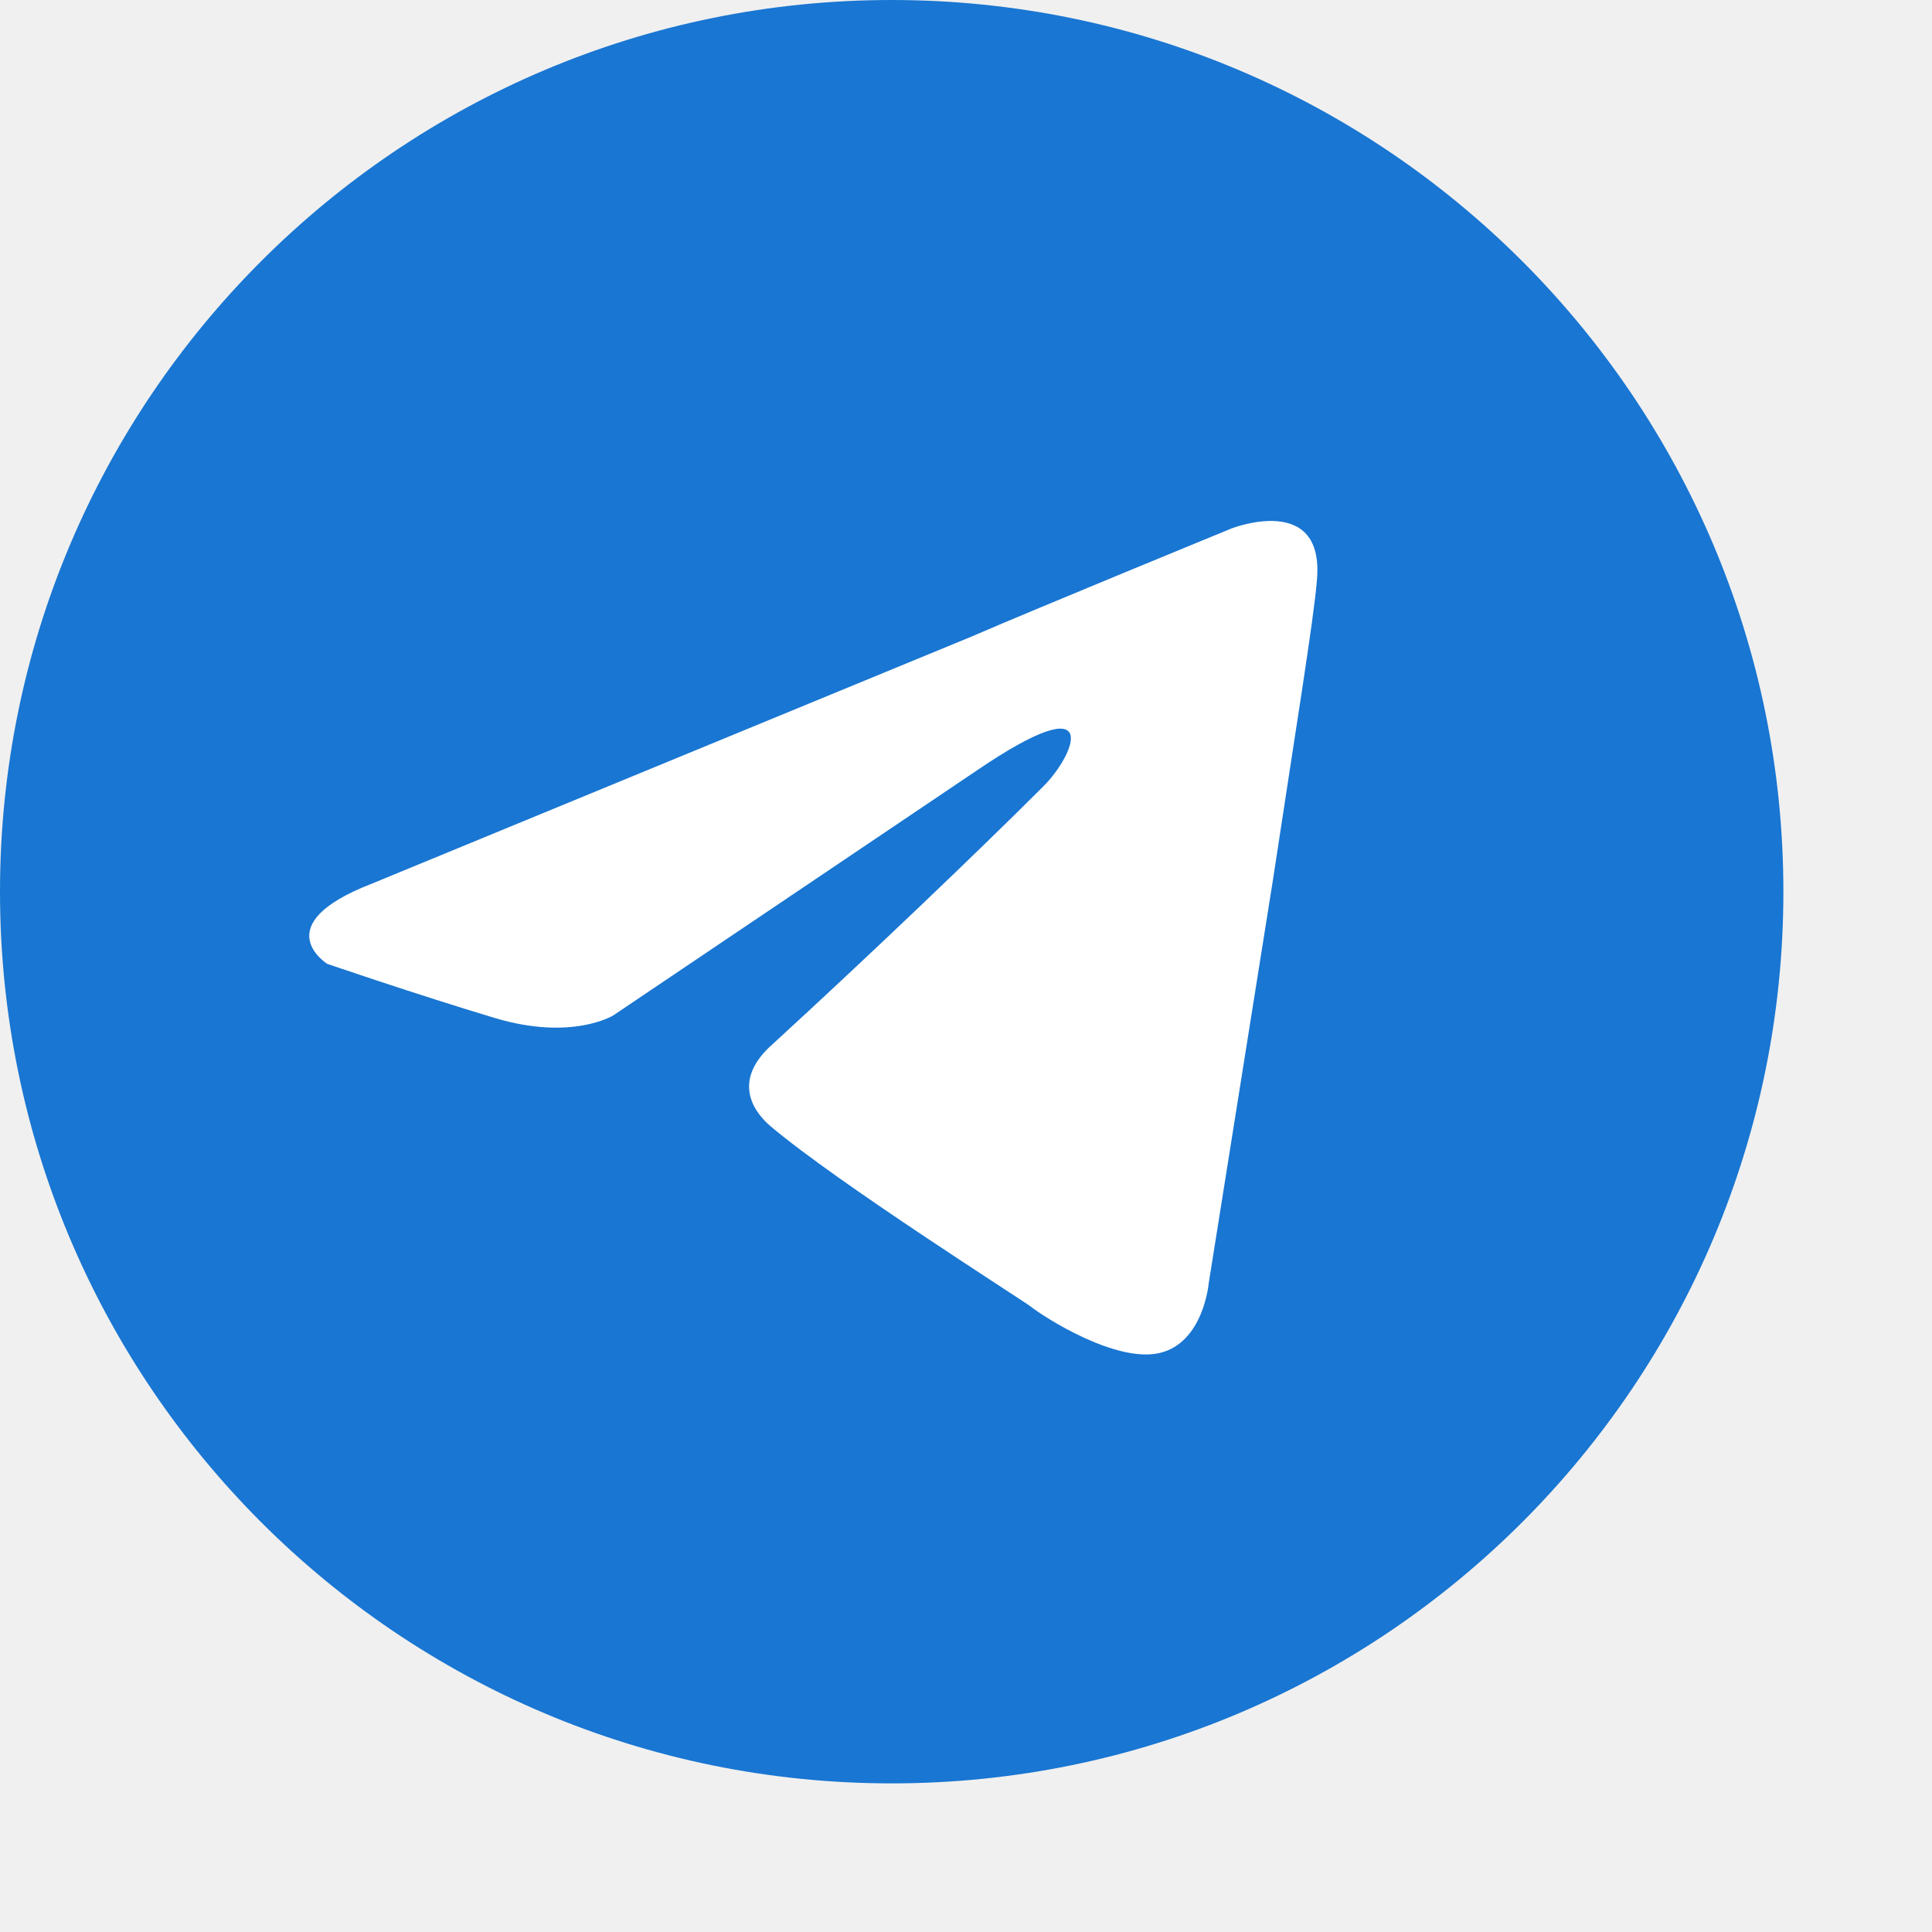
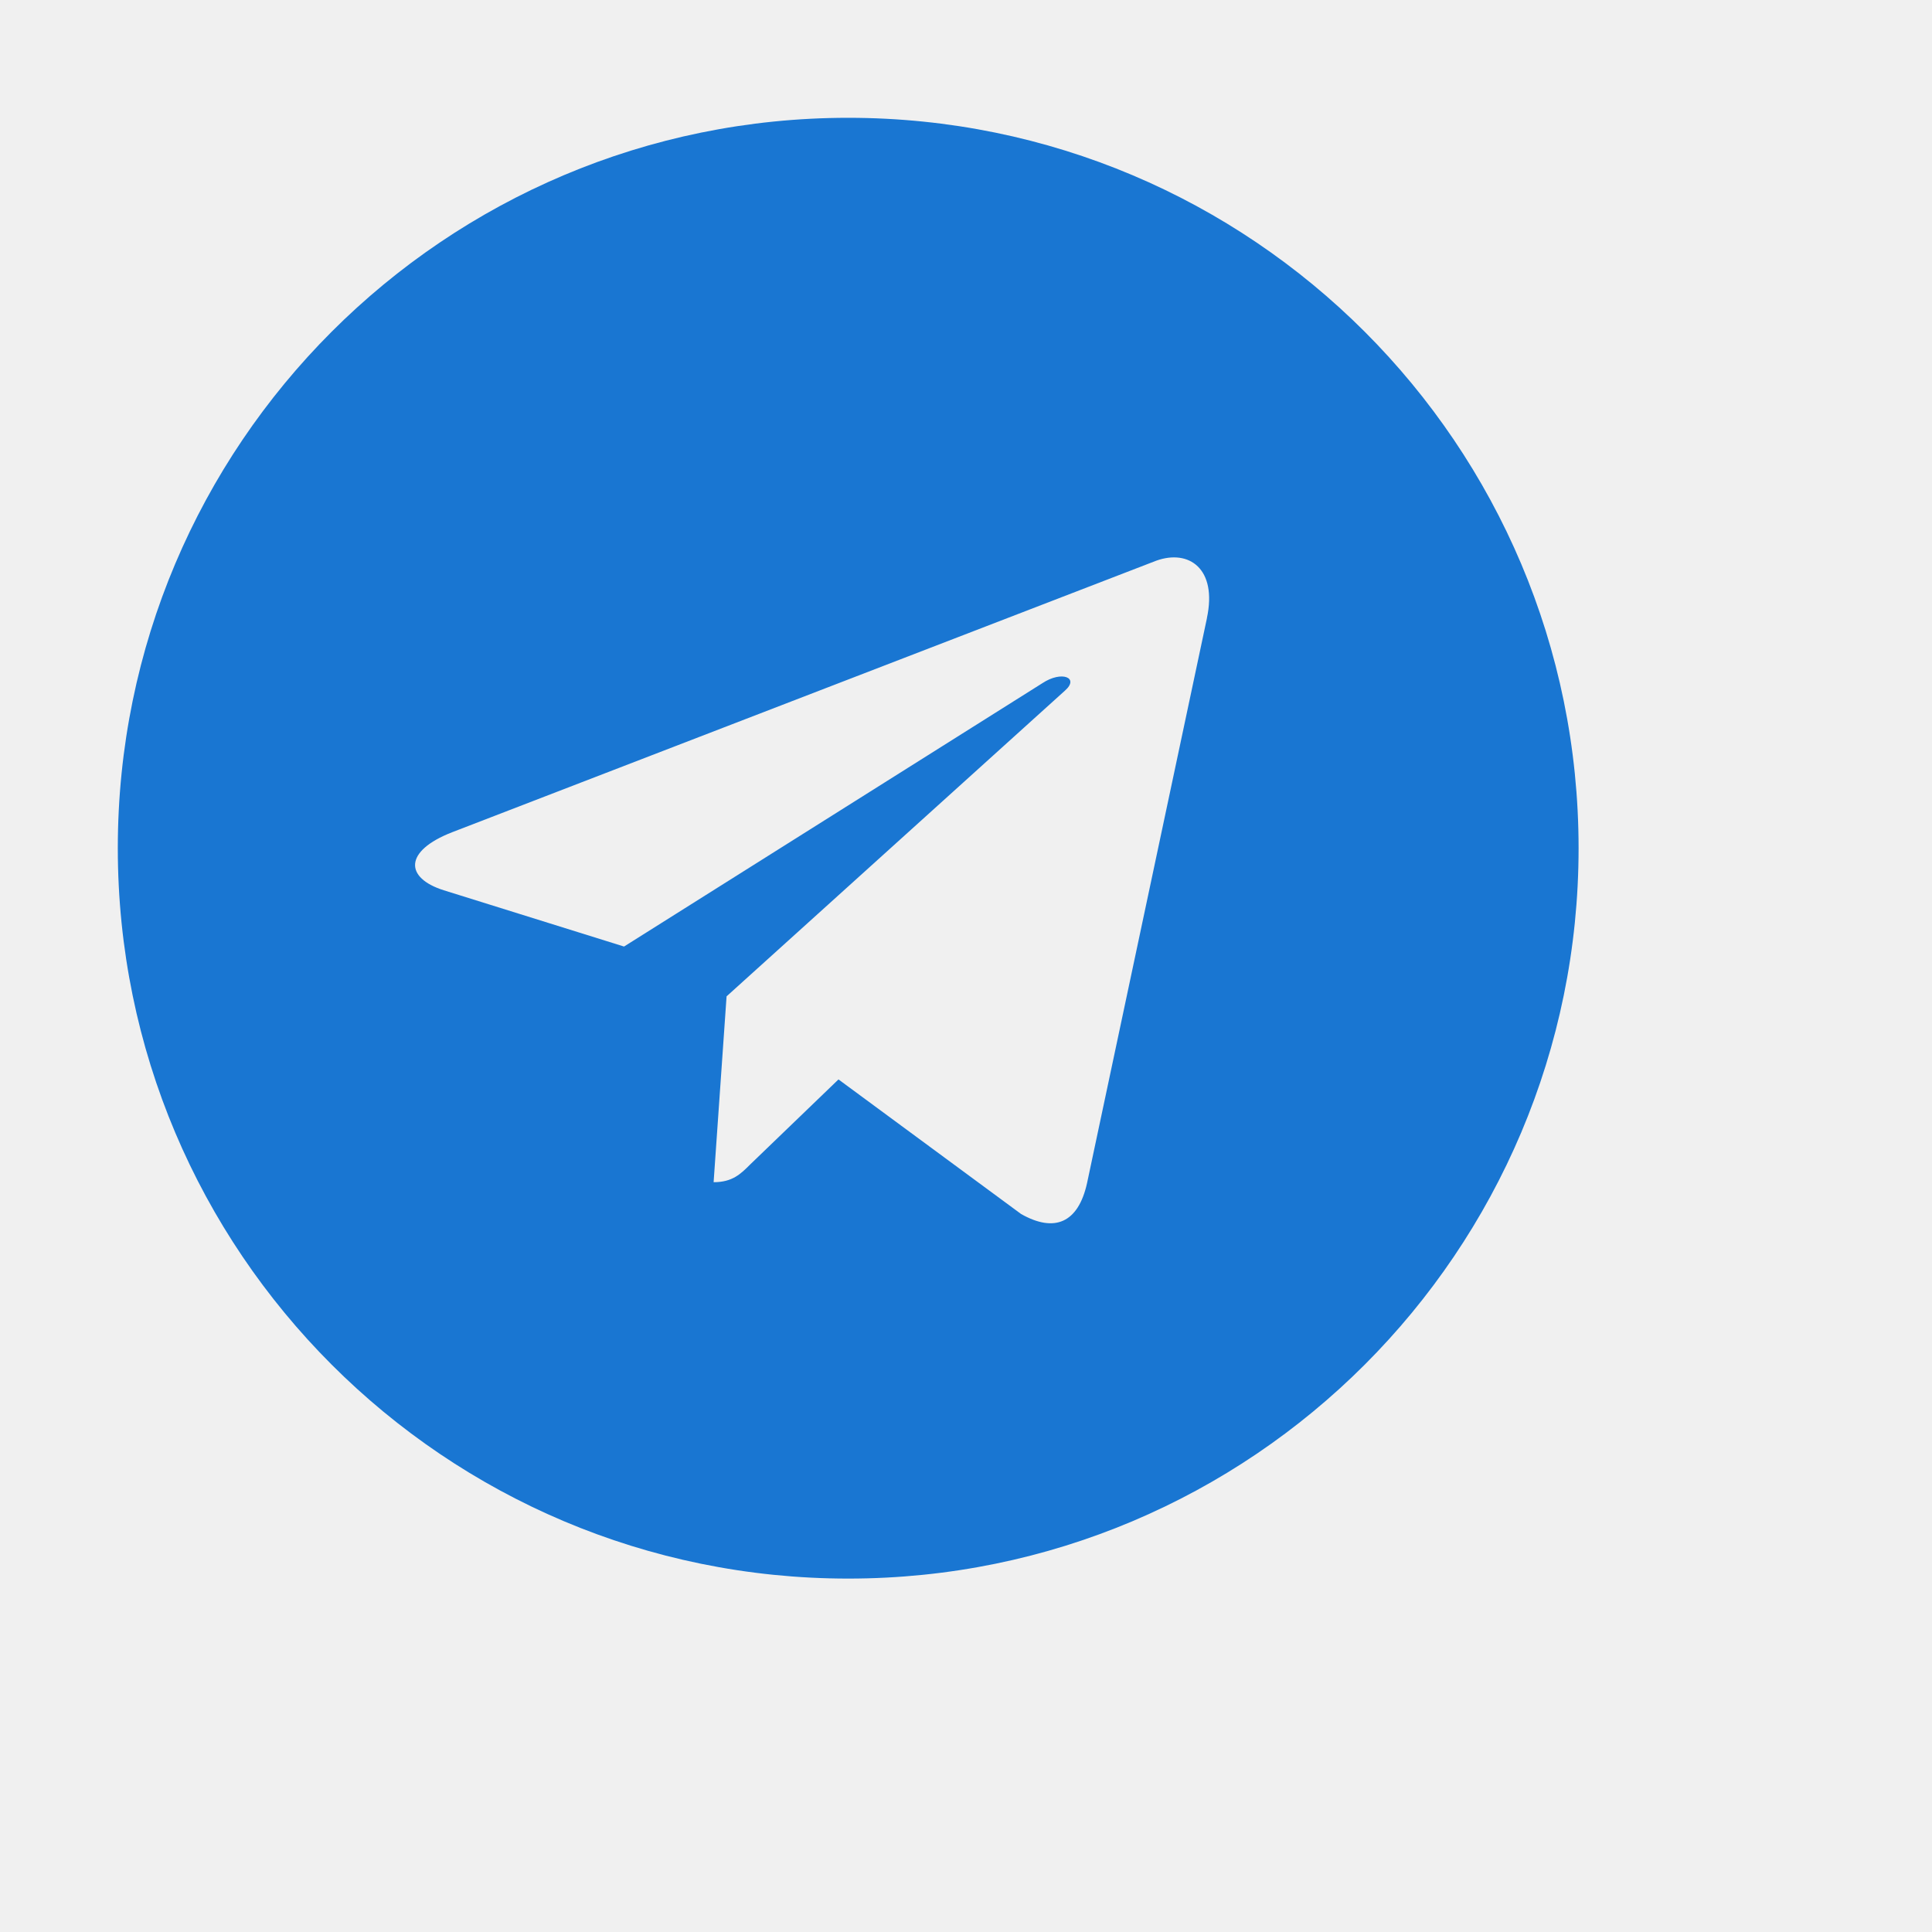
- <svg xmlns="http://www.w3.org/2000/svg" viewBox="0 0 260 260">
-   <defs>
-     <linearGradient id="A" x1="160.01" x2="100.01" y1="40.008" y2="180" gradientUnits="userSpaceOnUse">
-       <stop stop-color="#1976d2" offset="0" />
-       <stop stop-color="#1976d2" offset="1" />
-     </linearGradient>
-   </defs>
-   <circle fill="url(#A)" r="120" cy="120" cx="120" />
-   <path d="M49.942 118.96l80.81-33.295c7.977-3.468 35.03-14.566 35.03-14.566s12.486-4.855 11.445 6.936c-.347 4.855-3.12 21.85-5.896 40.23l-8.67 54.45s-.694 7.977-6.6 9.364-15.607-4.855-17.34-6.243c-1.387-1.04-26.012-16.647-35.03-24.277-2.428-2.08-5.202-6.243.347-11.098 12.486-11.445 27.4-25.665 36.416-34.682 4.162-4.162 8.324-13.873-9.017-2.08l-48.902 32.948s-5.55 3.468-15.954.347-22.543-7.283-22.543-7.283-8.324-5.202 5.896-10.75z" fill="#fff" />
+ <svg xmlns="http://www.w3.org/2000/svg" width="32" height="32" viewBox="-2 -2 41 41">
+   <path fill="#1976d2" d="M16 0.5c-8.563 0-15.5 6.938-15.5 15.5s6.938 15.5 15.5 15.5c8.563 0 15.5-6.938 15.5-15.5s-6.938-15.5-15.5-15.5zM23.613 11.119l-2.544 11.988c-0.188 0.85-0.694 1.056-1.4 0.656l-3.875-2.856-1.869 1.8c-0.206 0.206-0.381 0.381-0.781 0.381l0.275-3.944 7.181-6.488c0.313-0.275-0.069-0.431-0.482-0.156l-8.875 5.587-3.825-1.194c-0.831-0.262-0.85-0.831 0.175-1.231l14.944-5.763c0.694-0.25 1.3 0.169 1.075 1.219z" />
</svg>
